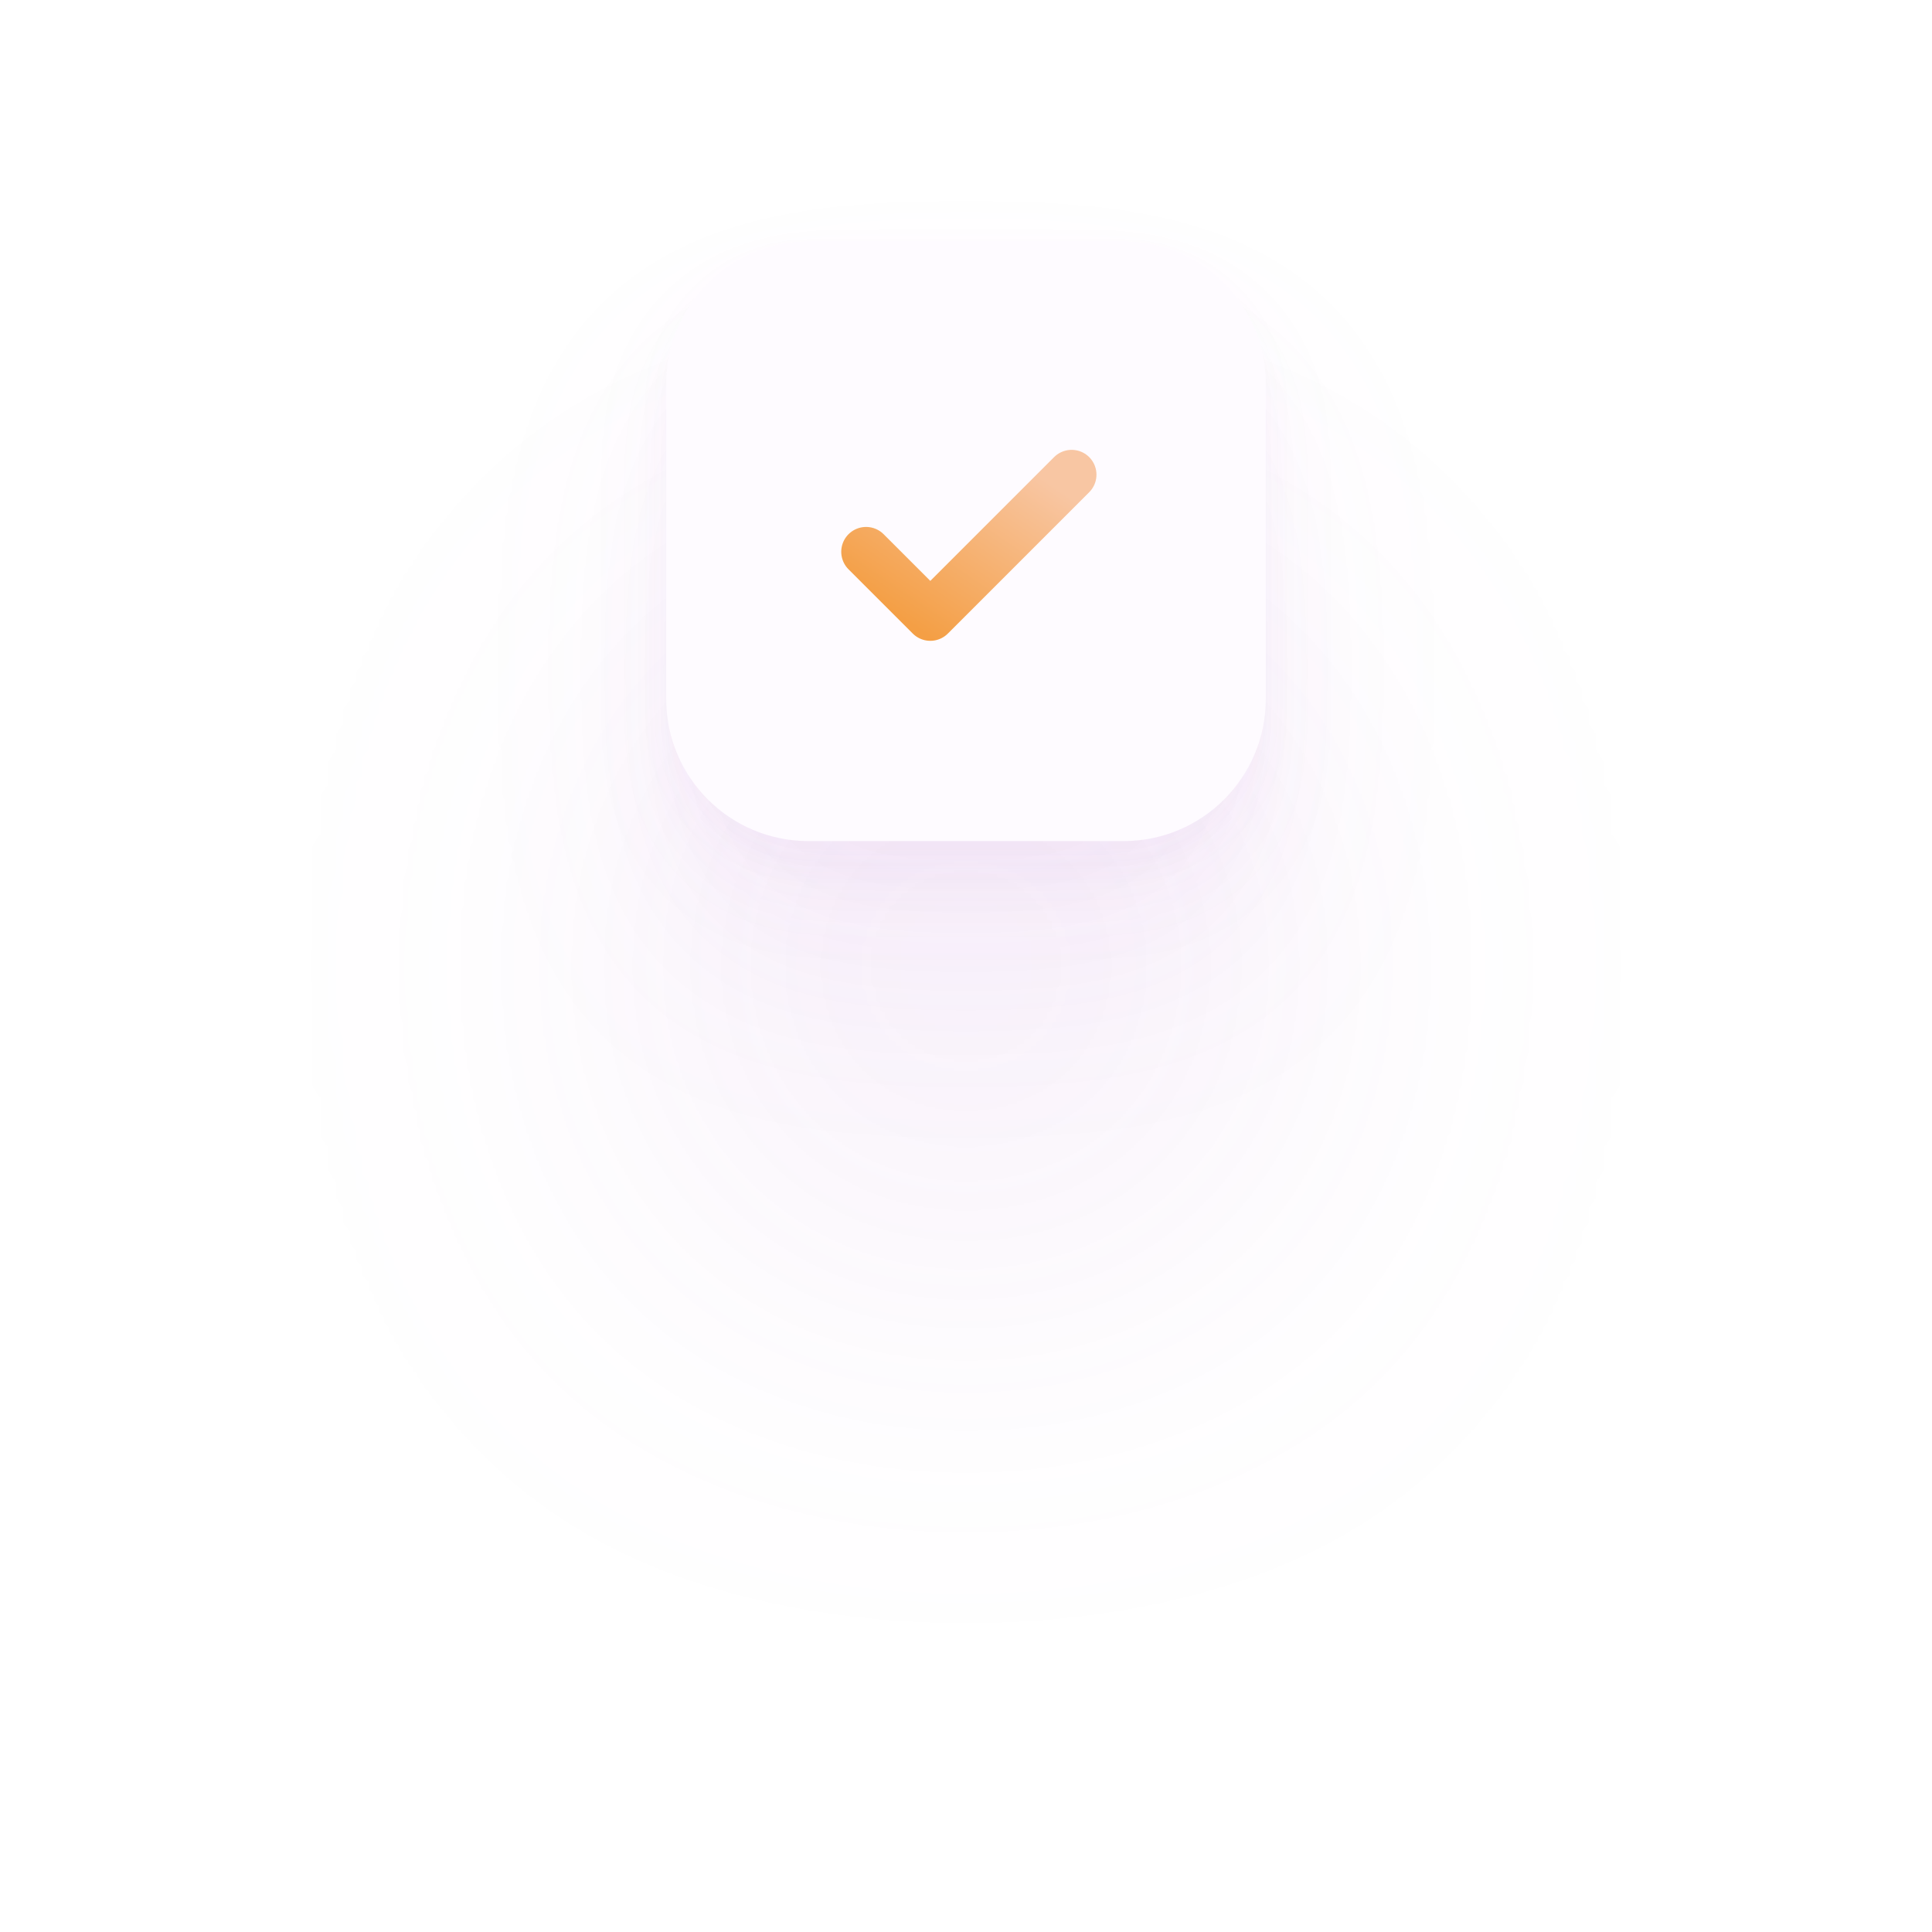
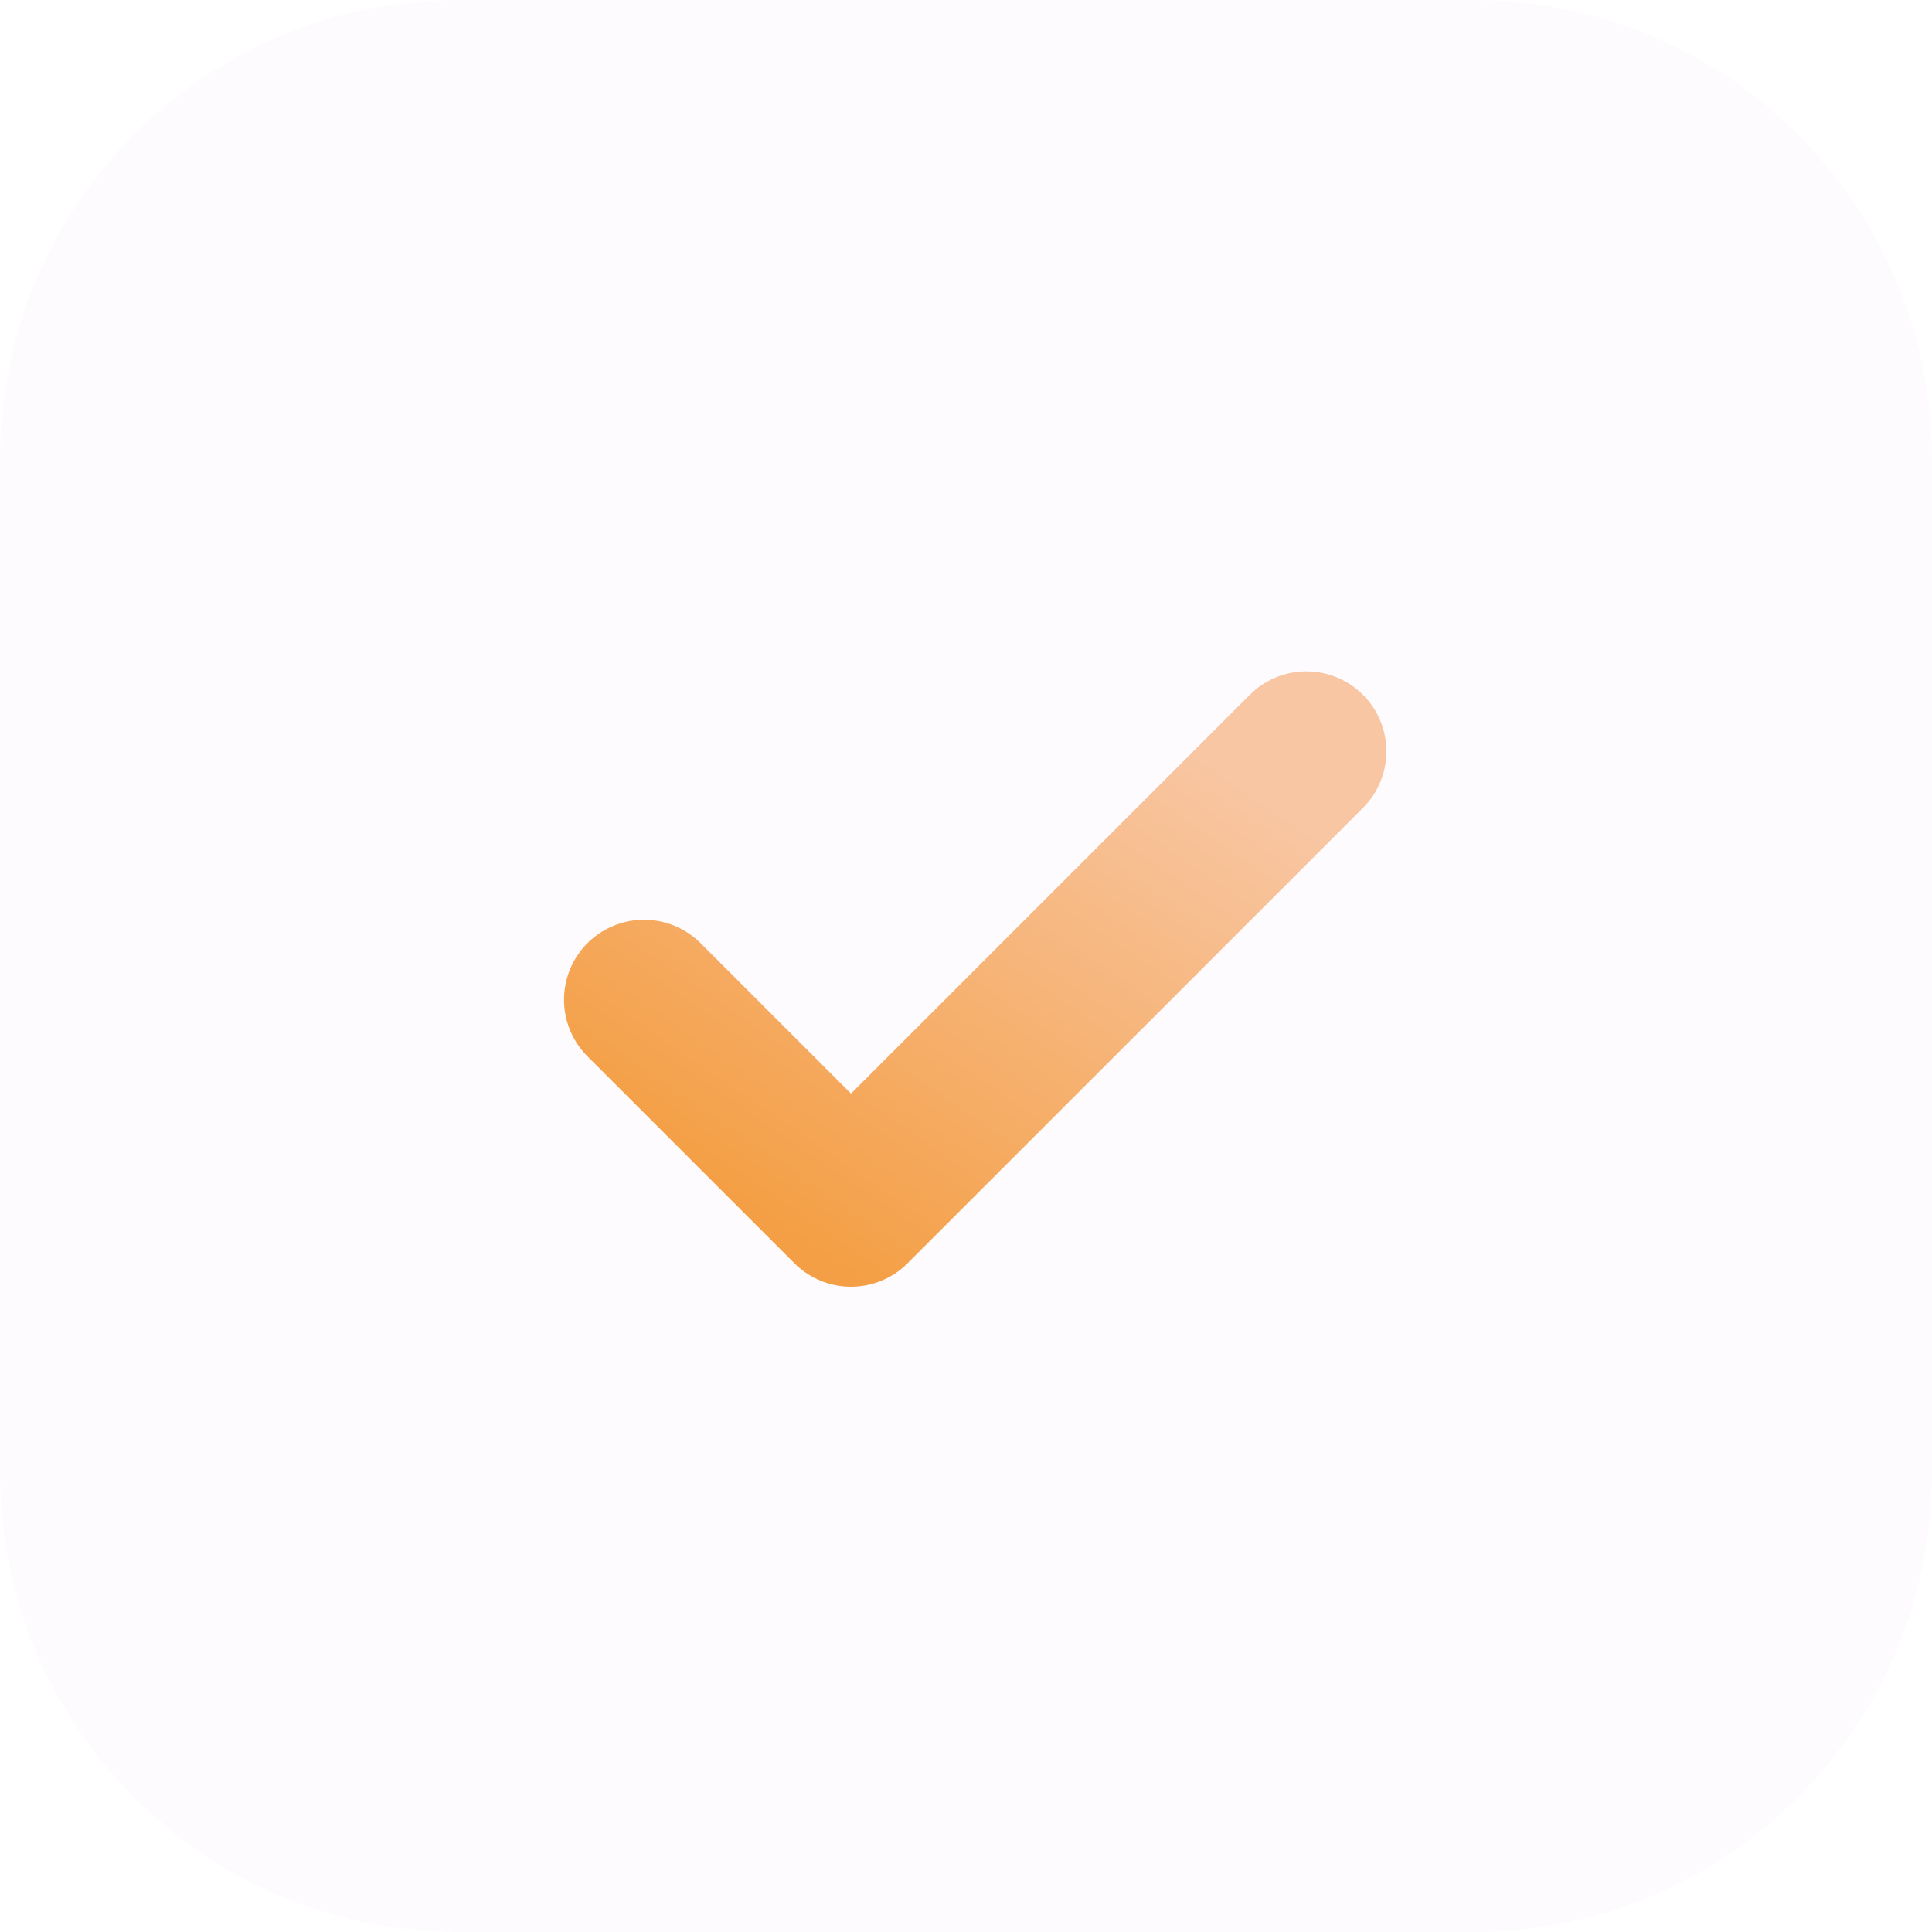
- <svg xmlns="http://www.w3.org/2000/svg" width="232" height="232" viewBox="0 0 232 232" fill="none">
-   <g filter="url(#filter0_dddd_93_54)">
-     <rect x="80" y="29" width="72" height="72" rx="17.077" fill="#FEFBFF" />
-   </g>
-   <path d="M128.686 57L111.714 73.971L104 66.257" stroke="url(#paint0_linear_93_54)" stroke-width="5.962" stroke-linecap="round" stroke-linejoin="round" />
+ <svg xmlns="http://www.w3.org/2000/svg" width="72" height="72" viewBox="0 0 72 72" fill="none">
+   <rect width="72" height="72" rx="17.077" fill="#FEFBFF" />
+   <path d="M48.686 28L31.714 44.971L24 37.257" stroke="url(#paint0_linear_93_54)" stroke-width="5.962" stroke-linecap="round" stroke-linejoin="round" />
  <defs>
-     <filter id="filter0_dddd_93_54" x="0" y="0" width="232" height="232" filterUnits="userSpaceOnUse" color-interpolation-filters="sRGB">
-       <feFlood flood-opacity="0" result="BackgroundImageFix" />
-       <feColorMatrix in="SourceAlpha" type="matrix" values="0 0 0 0 0 0 0 0 0 0 0 0 0 0 0 0 0 0 127 0" result="hardAlpha" />
-       <feOffset dy="2.31" />
-       <feGaussianBlur stdDeviation="1.812" />
-       <feColorMatrix type="matrix" values="0 0 0 0 0.663 0 0 0 0 0.314 0 0 0 0 0.769 0 0 0 0.028 0" />
-       <feBlend mode="normal" in2="BackgroundImageFix" result="effect1_dropShadow_93_54" />
-       <feColorMatrix in="SourceAlpha" type="matrix" values="0 0 0 0 0 0 0 0 0 0 0 0 0 0 0 0 0 0 127 0" result="hardAlpha" />
-       <feOffset dy="6.386" />
-       <feGaussianBlur stdDeviation="5.009" />
-       <feColorMatrix type="matrix" values="0 0 0 0 0.663 0 0 0 0 0.314 0 0 0 0 0.769 0 0 0 0.04 0" />
-       <feBlend mode="normal" in2="effect1_dropShadow_93_54" result="effect2_dropShadow_93_54" />
-       <feColorMatrix in="SourceAlpha" type="matrix" values="0 0 0 0 0 0 0 0 0 0 0 0 0 0 0 0 0 0 127 0" result="hardAlpha" />
-       <feOffset dy="15.375" />
-       <feGaussianBlur stdDeviation="12.059" />
-       <feColorMatrix type="matrix" values="0 0 0 0 0.663 0 0 0 0 0.314 0 0 0 0 0.769 0 0 0 0.052 0" />
-       <feBlend mode="normal" in2="effect2_dropShadow_93_54" result="effect3_dropShadow_93_54" />
-       <feColorMatrix in="SourceAlpha" type="matrix" values="0 0 0 0 0 0 0 0 0 0 0 0 0 0 0 0 0 0 127 0" result="hardAlpha" />
-       <feOffset dy="51" />
-       <feGaussianBlur stdDeviation="40" />
-       <feColorMatrix type="matrix" values="0 0 0 0 0.663 0 0 0 0 0.314 0 0 0 0 0.769 0 0 0 0.08 0" />
-       <feBlend mode="normal" in2="effect3_dropShadow_93_54" result="effect4_dropShadow_93_54" />
-       <feBlend mode="normal" in="SourceGraphic" in2="effect4_dropShadow_93_54" result="shape" />
-     </filter>
-     <linearGradient id="paint0_linear_93_54" x1="126.922" y1="58.543" x2="113.685" y2="77.946" gradientUnits="userSpaceOnUse">
+     <linearGradient id="paint0_linear_93_54" x1="46.922" y1="29.543" x2="33.685" y2="48.946" gradientUnits="userSpaceOnUse">
      <stop stop-color="#F8C6A3" />
      <stop offset="1" stop-color="#F49F45" />
    </linearGradient>
  </defs>
</svg>
